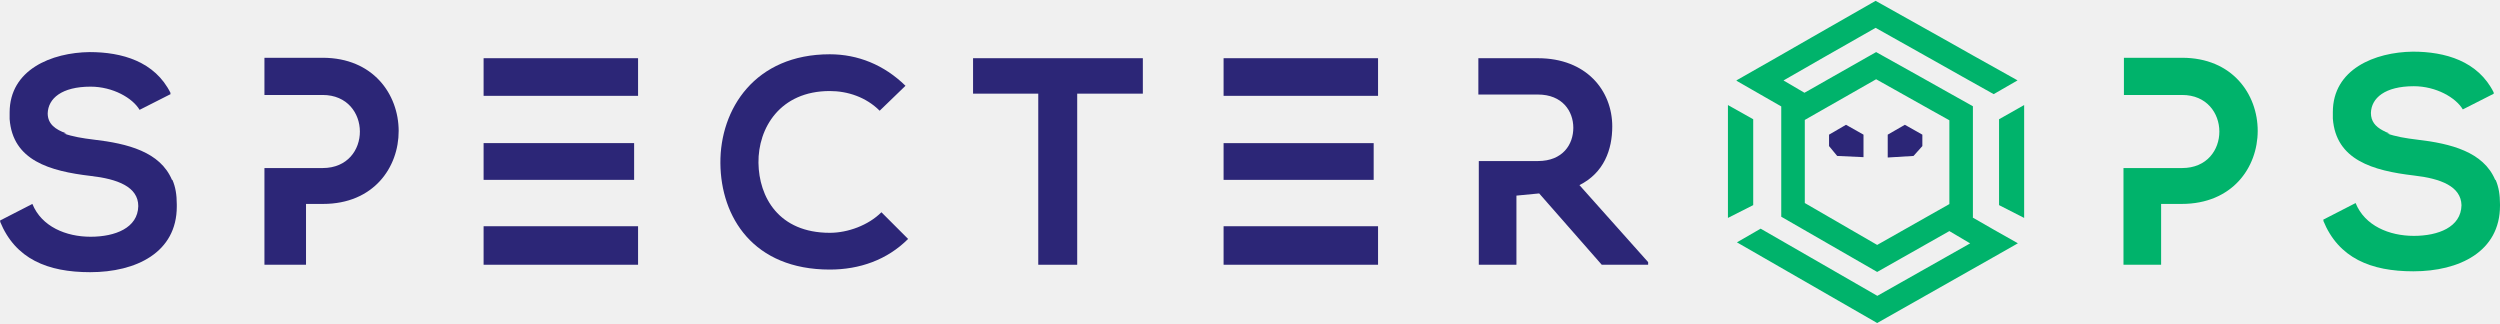
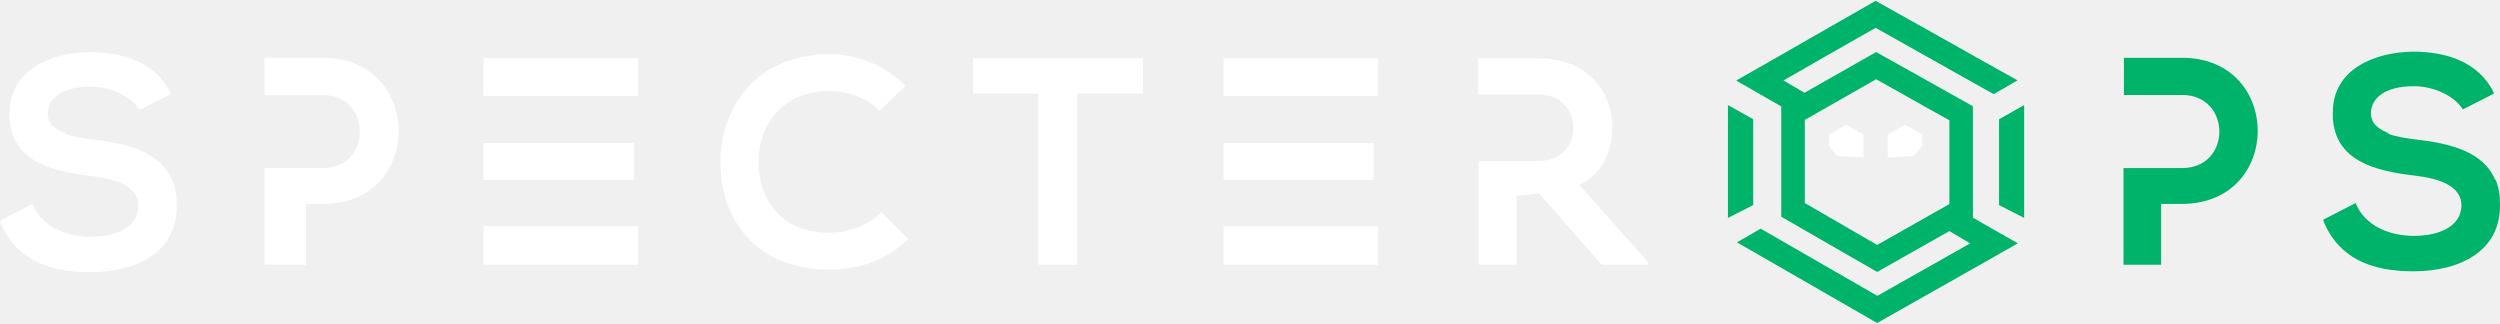
<svg xmlns="http://www.w3.org/2000/svg" viewBox="0 0 1000 129.534">
-   <g fill="#2c2677">
+   <g fill="#fff">
    <path d="m70.713 81.745c0-3.851-.525-7.001-1.75-9.802h-.175c-4.726-11.202-17.678-14.528-31.331-16.103-4.376-.525-8.577-1.225-11.902-2.45h1.05c-4.551-1.575-7.526-3.851-7.526-8.052.175-5.951 5.601-10.677 17.153-10.677 8.927 0 16.803 4.551 19.604 9.277l12.427-6.301c0-.175-.175-.175-.175-.35h.175c-6.301-12.777-19.604-16.453-32.381-16.453-15.228.175-32.031 7.001-32.031 24.155v2.625c1.225 16.628 16.103 20.829 32.381 22.754 10.852 1.225 19.079 4.376 19.079 12.077-.175 8.752-9.277 12.252-19.079 12.252s-19.604-4.026-23.279-13.128l-12.952 6.651c0 .175.175.175.175.35h-.175c6.126 15.053 19.079 20.304 36.057 20.304 18.378 0 34.657-7.876 34.657-26.255v-.875z" />
    <path d="m193.439 90.494v15.403h61.787v-15.403z" />
    <path d="m253.65 71.943v-14.702h-60.211v14.702z" />
    <path d="m193.439 38.336h61.787v-15.053h-61.787z" />
    <path d="m129.056 23.109h-23.28v14.878h23.28c19.779 0 19.954 29.231 0 29.231h-23.28v38.683h16.629v-24.33h6.826c40.432 0 40.257-58.461-.175-58.461z" />
    <path d="m331.915 93.124c-20.479 0-28.356-14.353-28.531-28.005-.175-13.828 8.577-28.705 28.531-28.705 7.176 0 14.527 2.451 19.953 7.876l10.327-9.977c-8.576-8.402-19.078-12.602-30.28-12.602-29.931 0-43.934 21.879-43.759 43.583.175 21.529 13.128 42.533 43.759 42.533 11.902 0 22.929-3.851 31.331-12.252l-10.677-10.677c-5.251 5.251-13.478 8.227-20.654 8.227z" />
    <path d="m389.049 37.461h26.255v68.437h15.578v-68.437h26.255v-14.178h-67.913v14.178z" />
    <path d="m489.434 90.494v15.403h61.786v-15.403z" />
    <path d="m549.47 71.943v-14.702h-60.036s0 14.702 0 14.702z" />
    <path d="m489.434 38.336h61.786v-15.053h-61.786z" />
  </g>
  <path d="m872.846 23.109h-23.279v14.878h23.279c19.779 0 19.954 29.231 0 29.231h-23.454v38.683h15.053v-24.33h8.226c40.608 0 40.433-58.461.175-58.461z" fill="#00b36b" />
  <path d="m1000 81.746c0-3.851-.526-7.001-1.751-9.802h-.175c-4.726-11.202-17.678-14.528-31.331-16.103-4.376-.525-8.576-1.225-11.902-2.45h1.05c-1.05-.35-1.925-.7-2.8-1.225-2.976-1.575-4.726-3.676-4.726-7.001.175-5.951 5.601-10.677 17.153-10.677 8.927 0 16.803 4.551 19.604 9.277l12.427-6.301c0-.175-.175-.175-.175-.35h.175c-6.301-12.778-19.604-16.453-32.381-16.453-15.228.175-32.031 7.001-32.031 24.155v2.625c1.225 16.628 16.103 20.829 32.381 22.754 10.852 1.225 18.904 4.376 19.079 11.902-.175 8.752-9.277 12.252-19.079 12.252s-19.604-4.026-23.279-13.128l-12.953 6.651c0 .175.175.175.175.35h-.175c6.126 15.052 19.079 20.303 36.057 20.303 18.379 0 34.657-7.876 34.657-26.255v-.525z" fill="#00b36b" />
-   <path d="m644.904 50.59c0-14.353-10.327-27.305-29.756-27.305h-23.804v14.528h23.804c9.802 0 14.178 6.651 14.178 13.302s-4.201 13.303-14.178 13.303h-23.629v41.483h15.053v-27.655l9.101-.875 25.03 28.531h18.554v-1.05l-27.481-30.806c9.802-4.901 13.128-14.178 13.128-23.455z" fill="#2c2677" />
-   <path d="m731.618 53.86v4.57l3.255 3.947 10.526.485v-9.002l-6.994-3.947z" fill="#2c2677" />
-   <path d="m755.089 53.86v9.141l10.319-.623 3.532-3.947v-4.57l-6.995-3.947-6.856 3.947z" fill="#2c2677" />
+   <path d="m644.904 50.59c0-14.353-10.327-27.305-29.756-27.305h-23.804v14.528h23.804c9.802 0 14.178 6.651 14.178 13.302s-4.201 13.303-14.178 13.303h-23.629v41.483h15.053v-27.655l9.101-.875 25.03 28.531h18.554v-1.05l-27.481-30.806c9.802-4.901 13.128-14.178 13.128-23.455z" fill="#fff" />
+   <path d="m731.618 53.86v4.57l3.255 3.947 10.526.485v-9.002l-6.994-3.947z" fill="#fff" />
+   <path d="m755.089 53.86v9.141l10.319-.623 3.532-3.947v-4.57l-6.995-3.947-6.856 3.947z" fill="#fff" />
  <path d="m797.544 91.878-8.449-4.847.069-.069v-44.458l-11.98-6.717-9.003-5.055-17.729-9.903-17.451 9.903-9.003 5.125-2.216 1.246-8.379-4.917 2.77-1.593 13.157-7.548 20.915-11.911 21.329 11.98 13.158 7.41 12.742 7.133 9.488-5.471v-.069l-17.59-9.833-13.158-7.41-25.969-14.542-25.554 14.612-13.158 7.548-16.898 9.626v.208l17.867 10.249v44.112l38.366 22.091 28.878-16.343 8.31 4.917-37.119 20.982-46.676-26.869-9.487 5.471 56.094 32.27 46.606-26.384 9.626-5.47v-.069l-9.556-5.402zm-75.623-10.664v-33.24l6.786-3.878 9.003-5.125 12.742-7.271 13.089 7.34 9.003 5.055 7.202 4.016v33.517l-28.878 16.343-28.947-16.758z" fill="#00b36b" />
  <path d="m799.619 47.698v34.348l10.041 5.124v-45.151l-10.041 5.678z" fill="#00b36b" />
  <path d="m701.285 47.698-10.111-5.678v45.151l10.111-5.124v-34.348z" fill="#00b36b" />
</svg>
